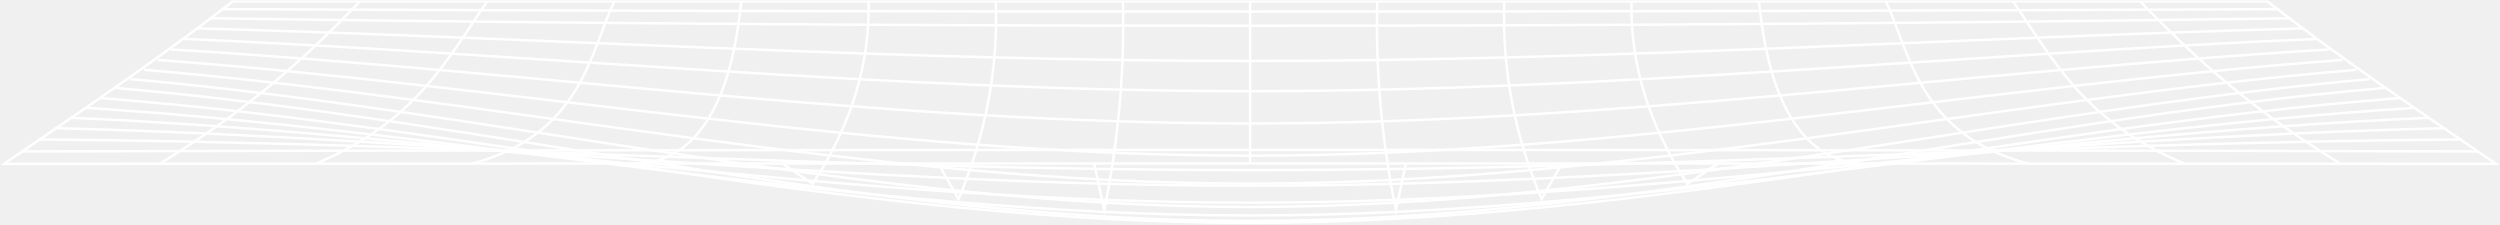
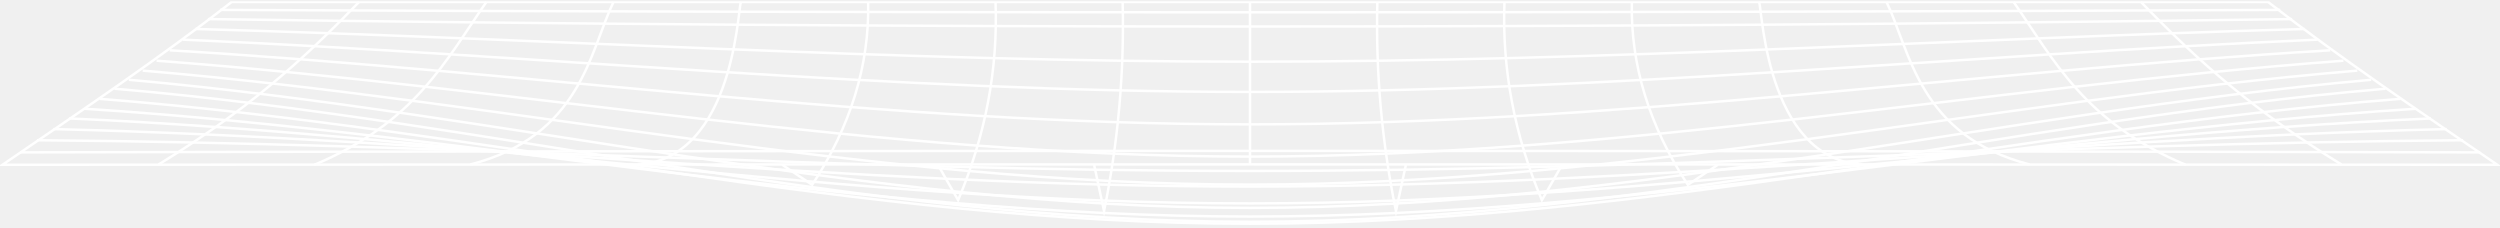
- <svg xmlns="http://www.w3.org/2000/svg" id="Calque_1" data-name="Calque 1" viewBox="0 0 1010.08 90.79">
-   <defs>
-     <clipPath id="clippath">
-       <rect x=".57" y=".22" width="1009" height="90.57" style="fill: none;" />
+ <svg xmlns="http://www.w3.org/2000/svg" xmlns:xlink="http://www.w3.org/1999/xlink" version="1.1" id="Calque_1" x="0px" y="0px" viewBox="0 0 1009 92" style="enable-background:new 0 0 1009 92;" xml:space="preserve">
+   <style type="text/css">
+ 	.st0{display:none;}
+ 	.st1{clip-path:url(#SVGID_00000180355513742064669130000002294258699414896058_);}
+ 	.st2{fill:none;stroke:#FFFFFF;stroke-miterlimit:10;}
+ </style>
+   <rect x="-22" y="-59" class="st0" width="1089" height="197" />
+   <g>
+     <defs>
+       <rect id="SVGID_1_" y="0.5" width="1009" height="90.6" />
+     </defs>
+     <clipPath id="SVGID_00000004513831083703716920000007831348134546528676_">
+       <use xlink:href="#SVGID_1_" style="overflow:visible;" />
    </clipPath>
-   </defs>
-   <g style="clip-path: url(#clippath);">
-     <g>
-       <path d="M94.1,.5c273.96,.05,547.93,.05,821.89,0,29.22,22.73,60.59,43.84,92.48,65.7-335.6-.21-671.25-.21-1006.85,0C33.56,44.34,64.92,23.23,94.1,.5Z" style="fill: none; stroke: #fff; stroke-miterlimit: 10;" />
-       <path d="M8.62,61.18c330.5-.83,662.34-.83,992.88,0" style="fill: none; stroke: #fff; stroke-miterlimit: 10;" />
-       <path d="M15.44,56.34c163.65,1.22,325.93,12.39,489.63,12.39s326.02-11.17,489.63-12.39" style="fill: none; stroke: #fff; stroke-miterlimit: 10;" />
-       <path d="M22.02,51.79c161.7,3.92,320.92,23.24,483.05,23.24s321.3-19.32,483.05-23.24" style="fill: none; stroke: #fff; stroke-miterlimit: 10;" />
-       <path d="M28.46,47.57c159.36,6.97,316.01,34.32,476.61,34.32s317.11-27.34,476.61-34.32" style="fill: none; stroke: #fff; stroke-miterlimit: 10;" />
-       <path d="M34.7,43.58c157.08,9.96,311.15,43.47,470.37,43.47s313.24-33.52,470.37-43.47" style="fill: none; stroke: #fff; stroke-miterlimit: 10;" />
-       <path d="M40.8,39.64c154.84,12.07,306.24,50.4,464.27,50.4s309.43-38.33,464.27-50.4" style="fill: none; stroke: #fff; stroke-miterlimit: 10;" />
-       <path d="M46.76,35.55c153.21,13.12,301.18,53.73,458.31,53.73s305.14-40.6,458.31-53.73" style="fill: none; stroke: #fff; stroke-miterlimit: 10;" />
-       <path d="M52.58,31.95c150.4,13.4,298.09,51.66,452.49,51.66s302.14-38.26,452.49-51.66" style="fill: none; stroke: #fff; stroke-miterlimit: 10;" />
-       <path d="M58.2,28.21c148.11,12.5,295.27,45.97,446.87,45.97s298.8-33.47,446.87-45.97" style="fill: none; stroke: #fff; stroke-miterlimit: 10;" />
-       <path d="M63.73,24.22c146.11,10.85,292.46,38.68,441.34,38.68s295.22-27.83,441.34-38.68" style="fill: none; stroke: #fff; stroke-miterlimit: 10;" />
-       <path d="M69.07,20c144.87,8.6,289.31,29.89,436,29.89s291.13-21.29,436-29.89" style="fill: none; stroke: #fff; stroke-miterlimit: 10;" />
-       <path d="M74.36,15.71c143.58,6.22,286.22,21.13,430.75,21.13s287.17-14.91,430.75-21.13" style="fill: none; stroke: #fff; stroke-miterlimit: 10;" />
-       <path d="M79.46,11.46c142.01,3.92,283.16,13.17,425.6,13.17s283.59-9.24,425.6-13.17" style="fill: none; stroke: #fff; stroke-miterlimit: 10;" />
-       <path d="M84.47,7.38c282.31,4.04,558.94,4.04,841.2,0" style="fill: none; stroke: #fff; stroke-miterlimit: 10;" />
-       <path d="M89.33,3.69c277.44,1.33,554.03,1.33,831.47,0" style="fill: none; stroke: #fff; stroke-miterlimit: 10;" />
-       <path d="M864.65,.5c23.93,24.84,46.15,44.21,80.9,65.65" style="fill: none; stroke: #fff; stroke-miterlimit: 10;" />
-       <path d="M813.31,.52c16.26,23.54,28.7,48.61,69.36,65.65" style="fill: none; stroke: #fff; stroke-miterlimit: 10;" />
-       <path d="M761.92,.55c9.63,19.87,12.97,53.96,57.78,65.63" style="fill: none; stroke: #fff; stroke-miterlimit: 10;" />
-       <path d="M710.53,.57c1.34,4.04,3.29,67.81,46.24,65.65" style="fill: none; stroke: #fff; stroke-miterlimit: 10;" />
-       <path d="M659.19,.59c-.53,25.3,7.01,49.87,22.6,73.71,4-2.68,8.06-5.37,12.06-8.05" style="fill: none; stroke: #fff; stroke-miterlimit: 10;" />
-       <path d="M607.8,.59c-1,26.95,4,53.57,15.06,79.85,2.67-4.73,5.39-9.45,8.06-14.18" style="fill: none; stroke: #fff; stroke-miterlimit: 10;" />
-       <path d="M556.46,.59c-.71,28.19,1.81,56.3,7.53,84.31,1.33-6.22,2.67-12.43,4.01-18.63" style="fill: none; stroke: #fff; stroke-miterlimit: 10;" />
-       <path d="M505.07,.55V66.22" style="fill: none; stroke: #fff; stroke-miterlimit: 10;" />
-       <path d="M453.68,.59c.71,28.19-1.81,56.3-7.53,84.31-1.34-6.22-2.67-12.43-4.01-18.63" style="fill: none; stroke: #fff; stroke-miterlimit: 10;" />
-       <path d="M402.34,.59c1,26.95-4,53.57-15.06,79.85l-8.06-14.18" style="fill: none; stroke: #fff; stroke-miterlimit: 10;" />
-       <path d="M350.95,.59c.52,25.3-7.01,49.87-22.6,73.71-4-2.68-8.06-5.37-12.06-8.05" style="fill: none; stroke: #fff; stroke-miterlimit: 10;" />
-       <path d="M299.61,.57c-1.33,4.04-3.29,67.81-46.24,65.65" style="fill: none; stroke: #fff; stroke-miterlimit: 10;" />
-       <path d="M248.22,.55c-9.63,19.87-12.97,53.96-57.78,65.63" style="fill: none; stroke: #fff; stroke-miterlimit: 10;" />
-       <path d="M196.88,.52c-16.26,23.54-28.7,48.61-69.36,65.65" style="fill: none; stroke: #fff; stroke-miterlimit: 10;" />
-       <path d="M145.49,.5c-23.93,24.84-46.15,44.21-80.9,65.65" style="fill: none; stroke: #fff; stroke-miterlimit: 10;" />
+     <g style="clip-path:url(#SVGID_00000004513831083703716920000007831348134546528676_);">
+       <path class="st2" d="M93.5,0.8c274,0,547.9,0,821.9,0c29.2,22.7,60.6,43.8,92.5,65.7C672.3,66.3,336.7,66.3,1,66.5    C33,44.6,64.4,23.5,93.5,0.8z" />
+       <path class="st2" d="M8.1,61.5c330.5-0.8,662.3-0.8,992.9,0" />
+       <path class="st2" d="M14.9,56.6C178.5,57.8,340.8,69,504.5,69c163.7,0,326-11.2,489.6-12.4" />
+       <path class="st2" d="M21.5,52.1c161.7,3.9,320.9,23.2,483,23.2s321.3-19.3,483-23.2" />
+       <path class="st2" d="M27.9,47.8c159.4,7,316,34.3,476.6,34.3s317.1-27.3,476.6-34.3" />
+       <path class="st2" d="M34.1,43.9c157.1,10,311.1,43.5,470.4,43.5s313.2-33.5,470.4-43.5" />
+       <path class="st2" d="M40.2,39.9C195.1,52,346.5,90.3,504.5,90.3c158,0,309.4-38.3,464.3-50.4" />
+       <path class="st2" d="M46.2,35.8c153.2,13.1,301.2,53.7,458.3,53.7s305.1-40.6,458.3-53.7" />
+       <path class="st2" d="M52,32.2c150.4,13.4,298.1,51.7,452.5,51.7c154.4,0,302.1-38.3,452.5-51.7" />
+       <path class="st2" d="M57.6,28.5c148.1,12.5,295.3,46,446.9,46s298.8-33.5,446.9-46" />
+       <path class="st2" d="M63.2,24.5c146.1,10.9,292.5,38.7,441.3,38.7s295.2-27.8,441.3-38.7" />
+       <path class="st2" d="M68.5,20.3c144.9,8.6,289.3,29.9,436,29.9s291.1-21.3,436-29.9" />
+       <path class="st2" d="M73.8,16C217.4,22.2,360,37.1,504.5,37.1c144.5,0,287.2-14.9,430.8-21.1" />
+       <path class="st2" d="M78.9,11.7c142,3.9,283.2,13.2,425.6,13.2s283.6-9.2,425.6-13.2" />
+       <path class="st2" d="M83.9,7.7c282.3,4,558.9,4,841.2,0" />
+       <path class="st2" d="M88.8,4c277.4,1.3,554,1.3,831.5,0" />
+       <path class="st2" d="M864.1,0.8C888,25.6,910.2,45,945,66.4" />
+       <path class="st2" d="M812.7,0.8c16.3,23.5,28.7,48.6,69.4,65.7" />
+       <path class="st2" d="M761.4,0.8c9.6,19.9,13,54,57.8,65.6" />
+       <path class="st2" d="M710,0.8c1.3,4,3.3,67.8,46.2,65.7" />
+       <path class="st2" d="M658.6,0.9c-0.5,25.3,7,49.9,22.6,73.7c4-2.7,8.1-5.4,12.1-8.1" />
+       <path class="st2" d="M607.2,0.9c-1,27,4,53.6,15.1,79.9c2.7-4.7,5.4-9.5,8.1-14.2" />
+       <path class="st2" d="M555.9,0.9c-0.7,28.2,1.8,56.3,7.5,84.3c1.3-6.2,2.7-12.4,4-18.6" />
+       <path class="st2" d="M504.5,0.8v65.7" />
+       <path class="st2" d="M453.1,0.9c0.7,28.2-1.8,56.3-7.5,84.3c-1.3-6.2-2.7-12.4-4-18.6" />
+       <path class="st2" d="M401.8,0.9c1,27-4,53.6-15.1,79.9l-8.1-14.2" />
+       <path class="st2" d="M350.4,0.9c0.5,25.3-7,49.9-22.6,73.7c-4-2.7-8.1-5.4-12.1-8.1" />
+       <path class="st2" d="M299,0.8c-1.3,4-3.3,67.8-46.2,65.7" />
+       <path class="st2" d="M247.6,0.8c-9.6,19.9-13,54-57.8,65.6" />
+       <path class="st2" d="M196.3,0.8c-16.3,23.5-28.7,48.6-69.4,65.7" />
+       <path class="st2" d="M144.9,0.8C121,25.6,98.8,45,64,66.4" />
    </g>
  </g>
</svg>
